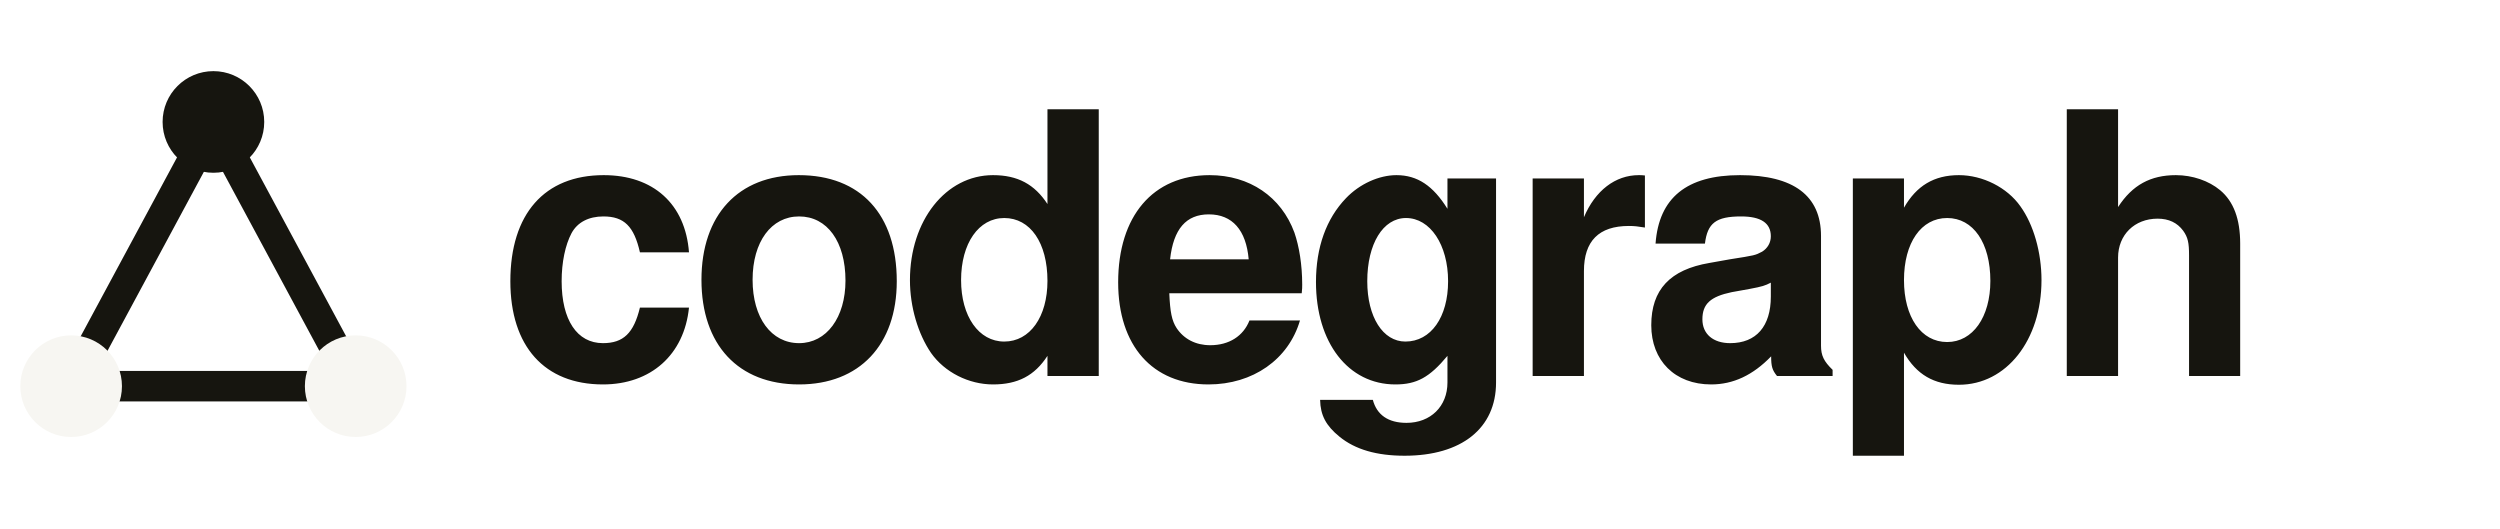
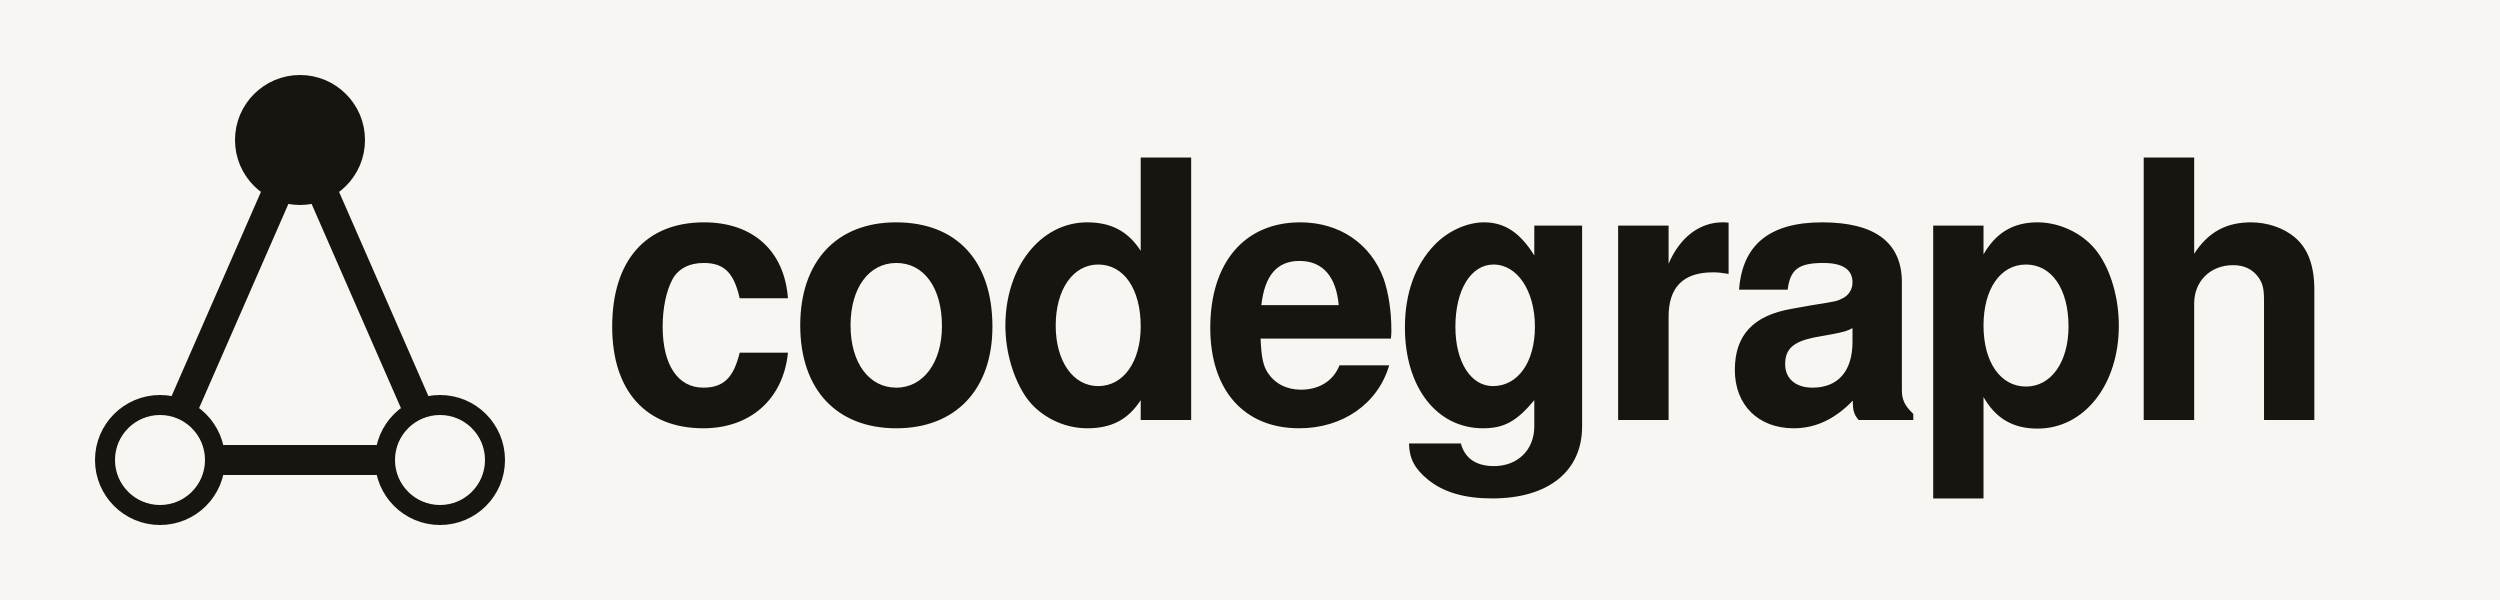
- <svg xmlns="http://www.w3.org/2000/svg" viewBox="0 0 246 52" fill="none">
-   <line x1="21" y1="12" x2="7" y2="38" stroke="#16150f" stroke-width="3" />
-   <line x1="21" y1="12" x2="35" y2="38" stroke="#16150f" stroke-width="3" />
-   <line x1="7" y1="38" x2="35" y2="38" stroke="#16150f" stroke-width="3" />
-   <circle cx="21" cy="12" r="5" fill="#16150f" />
-   <circle cx="7" cy="38" r="5" fill="#f7f6f2" />
-   <circle cx="35" cy="38" r="5" fill="#f7f6f2" />
-   <text x="49" y="37" font-family="-apple-system, BlinkMacSystemFont, 'Segoe UI', Helvetica, Arial, sans-serif" font-weight="800" font-size="36" letter-spacing="-1.26" fill="#16150f">codegraph</text>
+ <svg xmlns="http://www.w3.org/2000/svg" viewBox="0 0 250 60" fill="none">
+   <rect x="0" y="0" width="250" height="60" fill="#f7f6f2" />
+   <line x1="30" y1="14" x2="16" y2="46" stroke="#16150f" stroke-width="3" />
+   <line x1="30" y1="14" x2="44" y2="46" stroke="#16150f" stroke-width="3" />
+   <line x1="16" y1="46" x2="44" y2="46" stroke="#16150f" stroke-width="3" />
+   <circle cx="30" cy="14" r="5.5" fill="#16150f" stroke="#16150f" stroke-width="2" />
+   <circle cx="16" cy="46" r="5.5" fill="#f7f6f2" stroke="#16150f" stroke-width="2" />
+   <circle cx="44" cy="46" r="5.5" fill="#f7f6f2" stroke="#16150f" stroke-width="2" />
+   <text x="60" y="42" font-family="-apple-system, BlinkMacSystemFont, 'Segoe UI', Helvetica, Arial, sans-serif" font-weight="800" font-size="36" letter-spacing="-1.26" fill="#16150f">codegraph</text>
</svg>
